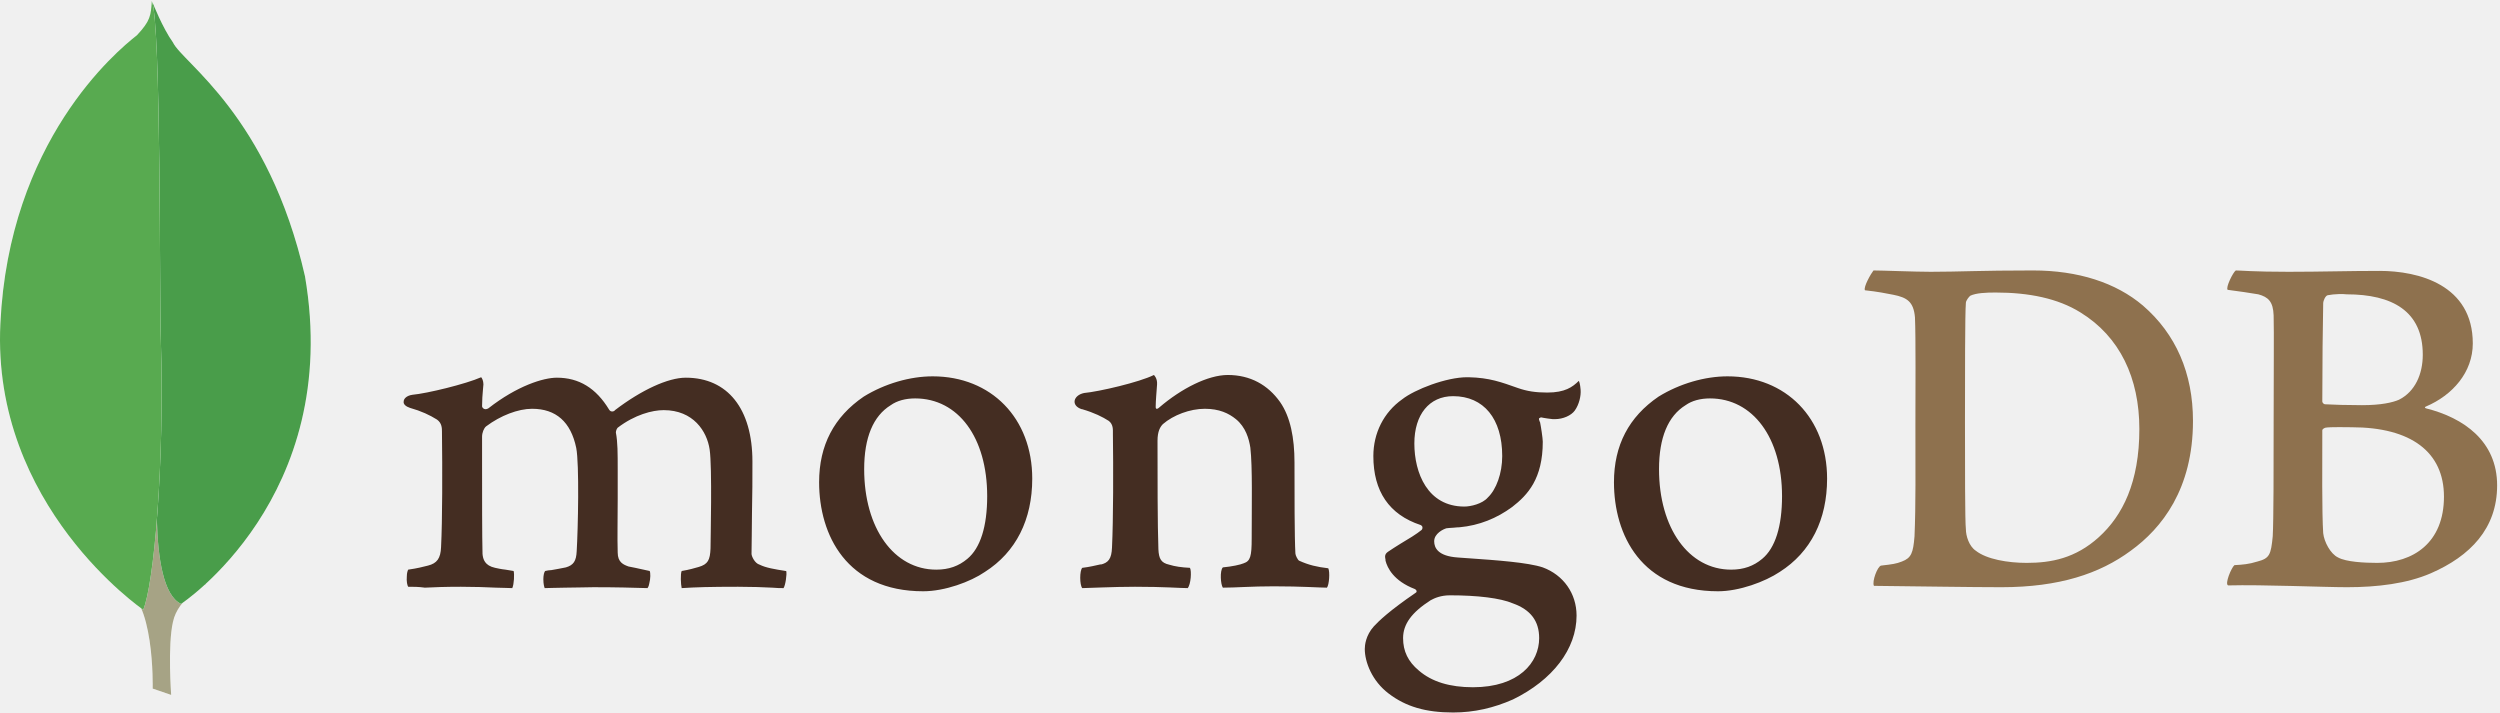
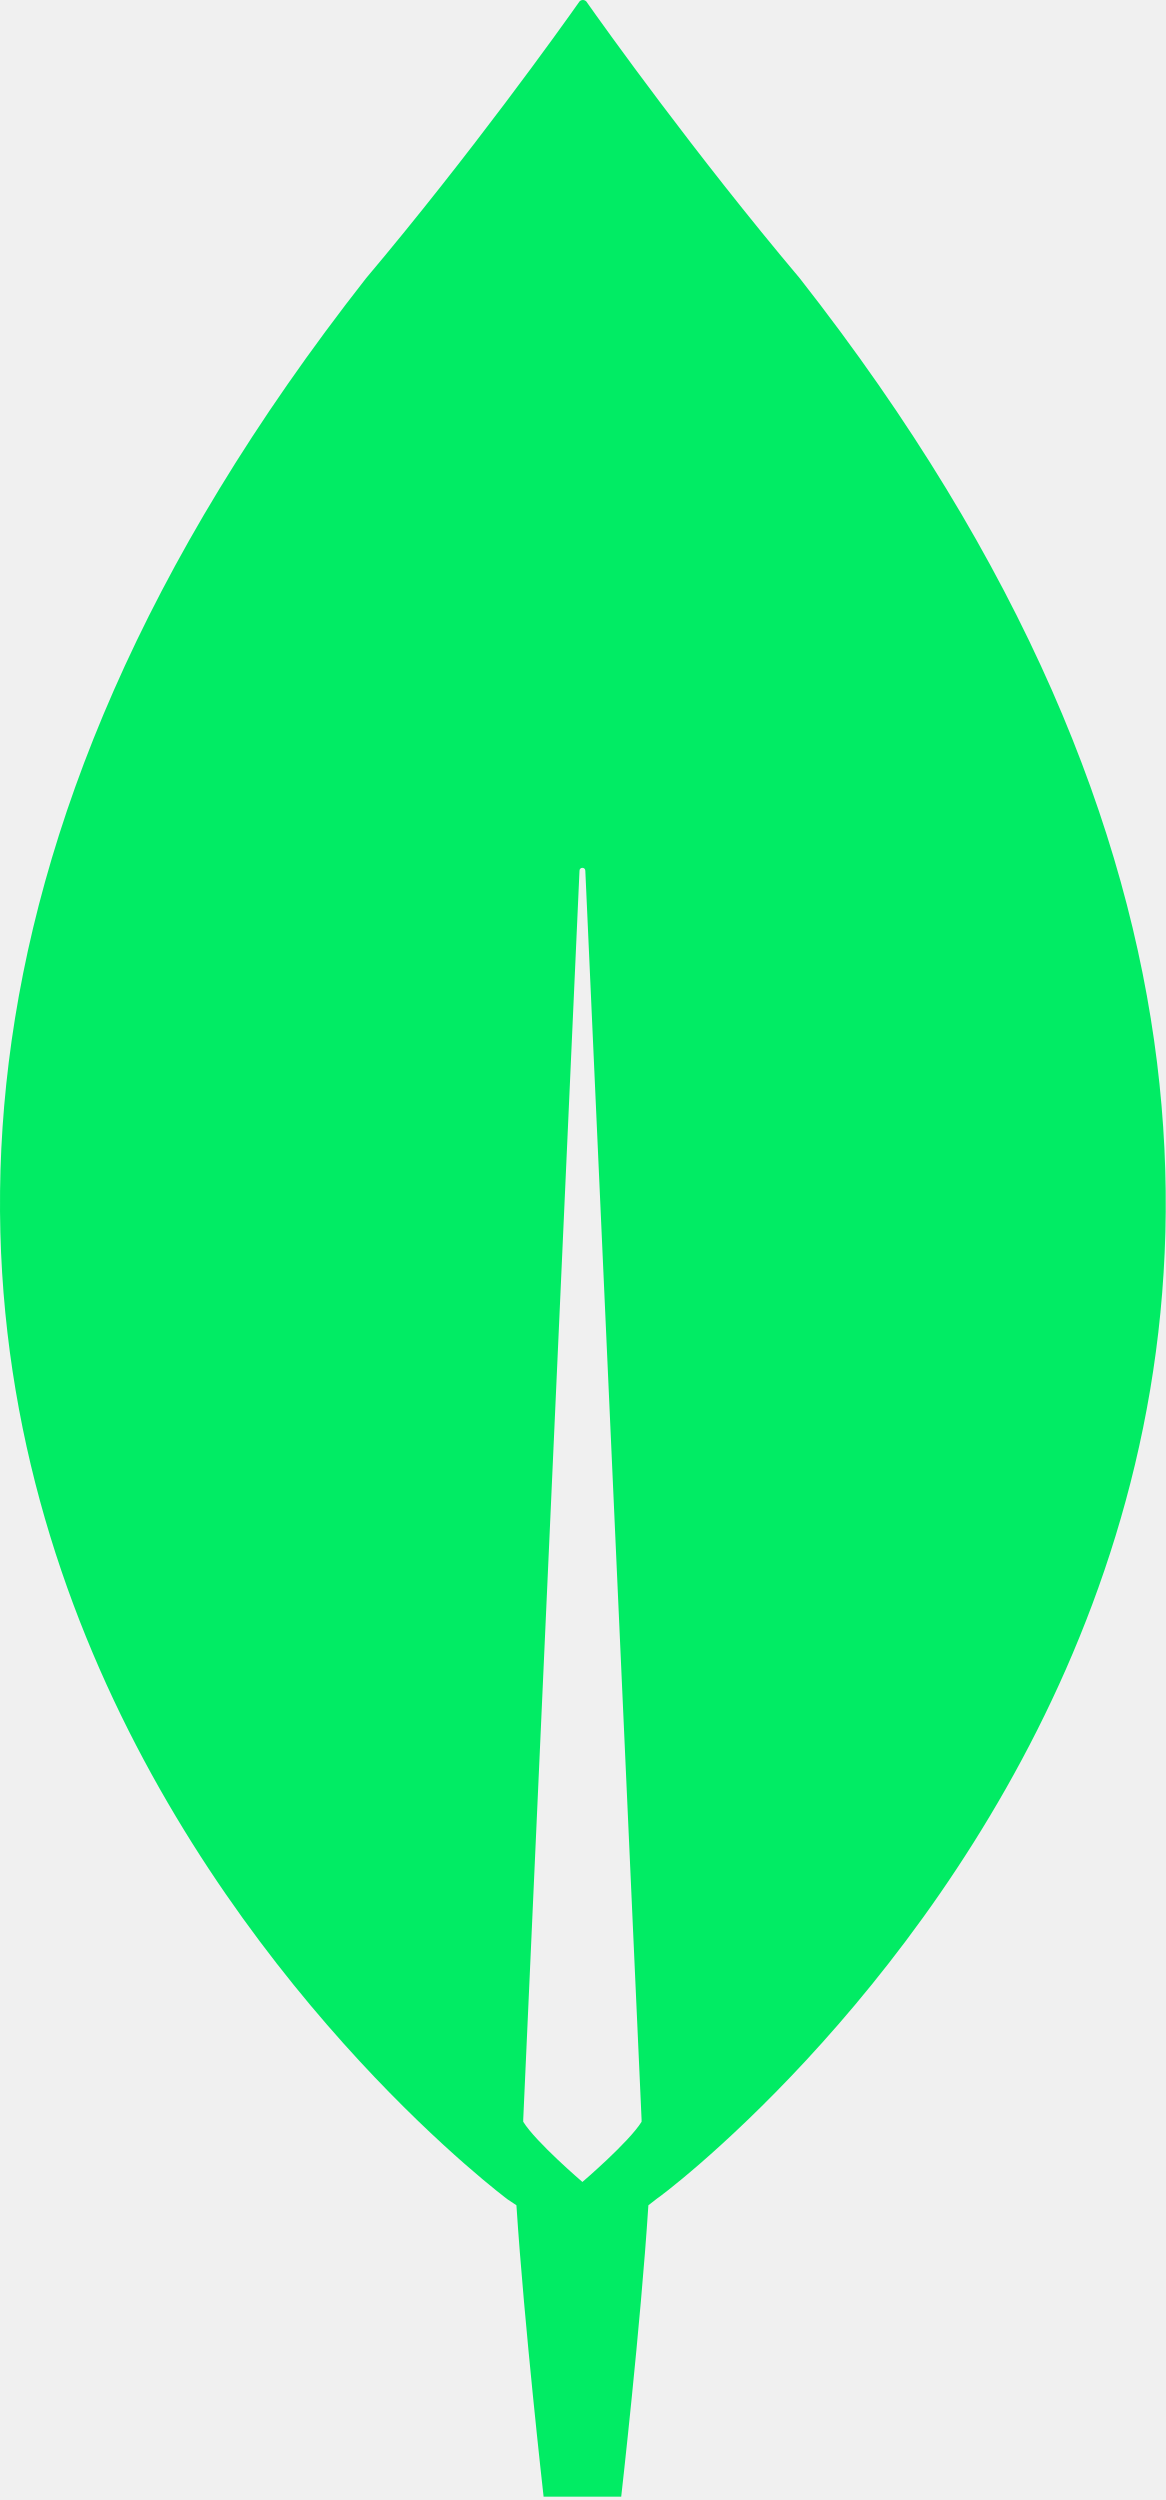
- <svg xmlns="http://www.w3.org/2000/svg" width="512px" height="146px" viewBox="0 0 512 146" version="1.1">
-   <defs />
-   <g stroke="none" stroke-width="1" fill="none" fill-rule="evenodd">
-     <g>
-       <path d="M476.713,60.463 C476.252,60.555 475.791,61.57 475.791,62.124 C475.699,65.815 475.607,75.597 475.607,82.241 C475.607,82.426 475.883,82.795 476.16,82.795 C477.544,82.887 480.866,82.979 483.727,82.979 C487.695,82.979 490.002,82.426 491.295,81.873 C494.616,80.211 496.185,76.612 496.185,72.644 C496.185,63.693 489.91,60.278 480.589,60.278 C479.943,60.186 478.098,60.186 476.713,60.463 L476.713,60.463 L476.713,60.463 Z M500.523,101.713 C500.523,92.577 493.786,87.501 481.605,87.501 C481.051,87.501 477.175,87.409 476.252,87.593 C475.975,87.686 475.607,87.871 475.607,88.148 C475.607,94.699 475.514,105.128 475.791,109.187 C475.975,110.941 477.268,113.433 478.837,114.171 C480.497,115.094 484.281,115.278 486.865,115.278 C494.155,115.278 500.523,111.218 500.523,101.713 L500.523,101.713 L500.523,101.713 Z M457.889,55.388 C458.811,55.388 461.58,55.664 468.685,55.664 C475.422,55.664 480.774,55.48 487.326,55.48 C495.354,55.48 506.428,58.34 506.428,70.337 C506.428,76.243 502.275,80.95 496.831,83.257 C496.555,83.349 496.555,83.533 496.831,83.625 C504.582,85.564 511.412,90.362 511.412,99.406 C511.412,108.265 505.875,113.894 497.846,117.401 C492.955,119.523 486.865,120.261 480.682,120.261 C475.975,120.261 463.333,119.708 456.32,119.893 C455.582,119.615 456.966,116.293 457.611,115.74 C459.273,115.647 460.564,115.555 462.318,115.001 C464.81,114.356 465.086,113.617 465.455,109.834 C465.64,106.604 465.64,95.16 465.64,87.04 C465.64,75.874 465.733,68.307 465.64,64.616 C465.548,61.755 464.533,60.832 462.503,60.278 C460.934,60.002 458.35,59.632 456.227,59.356 C455.765,58.894 457.334,55.756 457.889,55.388 L457.889,55.388 L457.889,55.388 Z M404.641,112.787 C406.857,114.539 411.194,115.278 415.07,115.278 C420.053,115.278 425.036,114.356 429.835,110.018 C434.726,105.589 438.14,98.76 438.14,87.871 C438.14,77.442 434.172,68.952 426.051,63.97 C421.437,61.108 415.531,59.909 408.702,59.909 C406.672,59.909 404.734,60.002 403.535,60.555 C403.257,60.74 402.612,61.57 402.612,62.031 C402.427,63.877 402.427,78.088 402.427,86.394 C402.427,94.976 402.427,106.973 402.612,108.357 C402.612,109.742 403.257,111.864 404.641,112.787 L404.641,112.787 L404.641,112.787 Z M383.693,55.388 C385.447,55.388 392.183,55.664 395.413,55.664 C401.228,55.664 405.38,55.388 416.361,55.388 C425.589,55.388 433.341,57.879 438.878,62.585 C445.614,68.399 449.122,76.428 449.122,86.209 C449.122,100.144 442.754,108.173 436.386,112.787 C430.02,117.493 421.714,120.261 409.902,120.261 C403.627,120.261 392.83,120.077 383.878,119.984 L383.786,119.984 C383.325,119.154 384.524,115.924 385.262,115.832 C387.662,115.555 388.308,115.462 389.508,115.001 C391.445,114.263 391.815,113.248 392.092,109.834 C392.368,103.466 392.276,95.807 392.276,87.132 C392.276,80.95 392.368,68.86 392.183,64.984 C391.907,61.755 390.523,60.925 387.754,60.37 C386.37,60.094 384.524,59.724 381.941,59.448 C381.571,58.801 383.232,55.941 383.693,55.388 L383.693,55.388 L383.693,55.388 Z" fill="#8E714E" />
-       <path d="M272.033,116.385 C269.726,116.108 268.065,115.74 266.035,114.817 C265.758,114.632 265.296,113.71 265.296,113.34 C265.112,110.11 265.112,100.882 265.112,94.699 C265.112,89.716 264.282,85.379 262.159,82.334 C259.667,78.826 256.068,76.797 251.454,76.797 C247.394,76.797 241.949,79.565 237.427,83.441 C237.335,83.533 236.597,84.18 236.689,83.164 C236.689,82.149 236.874,80.119 236.966,78.735 C237.059,77.442 236.32,76.797 236.32,76.797 C233.367,78.273 225.062,80.211 222.016,80.488 C219.802,80.95 219.248,83.072 221.555,83.81 L221.648,83.81 C224.139,84.548 225.8,85.379 227.091,86.209 C228.014,86.948 227.922,87.963 227.922,88.794 C228.014,95.715 228.014,106.327 227.738,112.141 C227.646,114.448 227,115.278 225.339,115.647 L225.523,115.555 C224.231,115.832 223.216,116.108 221.647,116.293 C221.093,116.847 221.093,119.8 221.647,120.446 C222.662,120.446 228.014,120.169 232.445,120.169 C238.535,120.169 241.673,120.446 243.241,120.446 C243.887,119.708 244.072,116.939 243.703,116.293 C241.949,116.201 240.657,116.017 239.458,115.647 C237.797,115.278 237.335,114.448 237.242,112.51 C237.059,107.618 237.059,97.283 237.059,90.27 C237.059,88.332 237.612,87.409 238.165,86.855 C240.288,85.01 243.703,83.718 246.748,83.718 C249.701,83.718 251.639,84.641 253.115,85.841 C255.145,87.501 255.791,89.9 256.068,91.654 C256.529,95.622 256.345,103.466 256.345,110.295 C256.345,113.986 256.068,114.909 254.684,115.37 C254.038,115.647 252.377,116.017 250.439,116.201 C249.793,116.847 249.978,119.708 250.439,120.354 C253.115,120.354 256.253,120.077 260.867,120.077 C266.588,120.077 270.28,120.354 271.756,120.354 C272.217,119.8 272.402,117.124 272.033,116.385 L272.033,116.385 L272.033,116.385 Z M297.595,81.134 C292.704,81.134 289.659,84.918 289.659,90.823 C289.659,96.822 292.335,103.743 299.902,103.743 C301.194,103.743 303.594,103.189 304.7,101.897 C306.454,100.236 307.654,96.914 307.654,93.408 C307.654,85.748 303.87,81.134 297.595,81.134 L297.595,81.134 L297.595,81.134 Z M296.949,121.922 C295.104,121.922 293.811,122.476 292.981,122.938 C289.105,125.429 287.352,127.828 287.352,130.69 C287.352,133.365 288.367,135.487 290.582,137.333 C293.258,139.64 296.949,140.748 301.655,140.748 C311.068,140.748 315.221,135.672 315.221,130.69 C315.221,127.182 313.467,124.875 309.869,123.584 C307.285,122.476 302.578,121.922 296.949,121.922 L296.949,121.922 L296.949,121.922 Z M297.595,145.916 C291.966,145.916 287.905,144.716 284.399,142.04 C280.984,139.456 279.508,135.58 279.508,132.904 C279.508,132.166 279.693,130.135 281.354,128.29 C282.368,127.182 284.583,125.06 289.844,121.461 C290.028,121.369 290.12,121.277 290.12,121.092 C290.12,120.907 289.935,120.722 289.751,120.631 C285.414,118.97 284.122,116.293 283.752,114.817 L283.752,114.632 C283.661,114.078 283.476,113.525 284.307,112.971 C284.953,112.51 285.876,111.956 286.89,111.31 C288.459,110.387 290.12,109.372 291.135,108.541 C291.32,108.357 291.32,108.173 291.32,107.988 C291.32,107.803 291.135,107.618 290.951,107.527 C284.492,105.404 281.262,100.605 281.262,93.408 C281.262,88.701 283.384,84.456 287.167,81.78 C289.751,79.749 296.211,77.258 300.456,77.258 L300.733,77.258 C305.07,77.35 307.469,78.273 310.883,79.473 C312.729,80.119 314.483,80.395 316.882,80.395 C320.481,80.395 322.05,79.288 323.341,77.997 C323.434,78.181 323.619,78.643 323.711,79.842 C323.803,81.042 323.434,82.795 322.511,84.087 C321.773,85.102 320.112,85.841 318.451,85.841 L317.989,85.841 C316.328,85.656 315.59,85.471 315.59,85.471 L315.221,85.656 C315.129,85.841 315.221,86.025 315.313,86.302 L315.406,86.487 C315.59,87.317 315.959,89.808 315.959,90.455 C315.959,98.022 312.914,101.343 309.684,103.835 C306.546,106.142 302.948,107.618 298.887,107.988 C298.795,107.988 298.426,107.988 297.595,108.08 C297.134,108.08 296.488,108.173 296.395,108.173 L296.303,108.173 C295.565,108.357 293.72,109.28 293.72,110.848 C293.72,112.232 294.55,113.894 298.518,114.171 C299.348,114.263 300.179,114.263 301.102,114.356 C306.362,114.724 312.914,115.186 315.959,116.201 C320.204,117.769 322.88,121.553 322.88,126.075 C322.88,132.904 317.989,139.272 309.869,143.239 C305.901,144.993 301.932,145.916 297.595,145.916 L297.595,145.916 L297.595,145.916 Z M350.196,81.595 C348.258,81.595 346.504,82.056 345.212,82.979 C341.614,85.194 339.768,89.624 339.768,96.083 C339.768,108.173 345.858,116.663 354.533,116.663 C357.117,116.663 359.147,115.924 360.9,114.448 C363.576,112.232 364.961,107.803 364.961,101.62 C364.961,89.624 358.962,81.595 350.196,81.595 L350.196,81.595 L350.196,81.595 Z M351.857,121.092 C336.169,121.092 330.54,109.557 330.54,98.76 C330.54,91.193 333.585,85.379 339.675,81.226 C344.013,78.55 349.181,77.074 353.795,77.074 C365.791,77.074 374.189,85.656 374.189,98.022 C374.189,106.419 370.867,113.063 364.499,117.124 C361.454,119.154 356.194,121.092 351.856,121.092 L351.857,121.092 L351.857,121.092 Z M187.411,81.595 C185.473,81.595 183.72,82.056 182.427,82.979 C178.829,85.194 176.983,89.624 176.983,96.083 C176.983,108.173 183.073,116.663 191.748,116.663 C194.332,116.663 196.362,115.924 198.116,114.448 C200.791,112.232 202.176,107.803 202.176,101.62 C202.176,89.624 196.27,81.595 187.411,81.595 L187.411,81.595 L187.411,81.595 Z M189.072,121.092 C173.384,121.092 167.755,109.557 167.755,98.76 C167.755,91.193 170.8,85.379 176.89,81.226 C181.228,78.55 186.396,77.074 191.01,77.074 C203.007,77.074 211.404,85.656 211.404,98.022 C211.404,106.419 208.082,113.063 201.714,117.124 C198.761,119.154 193.501,121.092 189.072,121.092 L189.072,121.092 L189.072,121.092 Z M83.594,120.169 C83.409,119.893 83.225,119.062 83.317,118.047 C83.317,117.308 83.502,116.847 83.594,116.663 C85.532,116.385 86.547,116.108 87.654,115.832 C89.5,115.37 90.238,114.356 90.33,112.049 C90.608,106.512 90.608,95.991 90.515,88.701 L90.515,88.516 C90.515,87.686 90.515,86.67 89.5,85.932 C88.023,85.01 86.27,84.18 83.963,83.533 C83.132,83.257 82.579,82.795 82.671,82.241 C82.671,81.688 83.225,81.042 84.425,80.857 C87.47,80.58 95.406,78.643 98.543,77.258 C98.728,77.442 99.005,77.997 99.005,78.735 L98.913,79.749 C98.82,80.765 98.728,81.965 98.728,83.164 C98.728,83.533 99.097,83.81 99.466,83.81 C99.651,83.81 99.836,83.718 100.02,83.625 C105.926,79.011 111.278,77.35 114.046,77.35 C118.569,77.35 122.075,79.473 124.752,83.902 C124.936,84.18 125.121,84.271 125.398,84.271 C125.582,84.271 125.859,84.18 125.951,83.995 C131.396,79.842 136.84,77.35 140.439,77.35 C149.021,77.35 154.097,83.718 154.097,94.515 C154.097,97.56 154.097,101.528 154.005,105.128 C154.005,108.357 153.913,111.31 153.913,113.433 C153.913,113.894 154.558,115.37 155.574,115.647 C156.865,116.293 158.619,116.57 160.926,116.939 L161.018,116.939 C161.203,117.585 160.834,119.984 160.465,120.446 C159.911,120.446 159.08,120.446 158.158,120.354 C156.404,120.261 153.913,120.169 151.144,120.169 C145.423,120.169 142.47,120.261 139.608,120.446 C139.425,119.708 139.332,117.493 139.608,116.939 C141.27,116.663 142.1,116.385 143.116,116.108 C144.962,115.555 145.423,114.724 145.515,112.325 C145.515,110.572 145.884,95.622 145.33,92.023 C144.777,88.332 142.008,83.995 135.917,83.995 C133.61,83.995 130.012,84.918 126.505,87.593 C126.321,87.778 126.136,88.239 126.136,88.516 L126.136,88.609 C126.505,90.546 126.505,92.762 126.505,96.176 L126.505,102.174 C126.505,106.327 126.412,110.203 126.505,113.155 C126.505,115.186 127.705,115.647 128.72,116.017 C129.274,116.108 129.642,116.201 130.104,116.293 C130.935,116.478 131.765,116.663 133.057,116.939 C133.242,117.308 133.242,118.508 132.965,119.523 C132.872,120.077 132.687,120.354 132.596,120.446 C129.458,120.354 126.228,120.261 121.522,120.261 C120.138,120.261 117.738,120.354 115.708,120.354 C114.046,120.354 112.478,120.446 111.556,120.446 C111.463,120.261 111.278,119.615 111.278,118.6 C111.278,117.769 111.463,117.124 111.648,116.939 C112.109,116.847 112.478,116.755 112.94,116.755 C114.046,116.57 114.969,116.385 115.892,116.201 C117.461,115.74 118.015,114.909 118.107,112.879 C118.384,108.265 118.661,95.069 118.015,91.746 C116.908,86.394 113.863,83.718 108.971,83.718 C106.111,83.718 102.511,85.102 99.559,87.317 C99.097,87.686 98.728,88.609 98.728,89.439 L98.728,94.884 C98.728,101.528 98.728,109.834 98.82,113.433 C98.913,114.539 99.281,115.832 101.404,116.293 C101.866,116.385 102.604,116.57 103.527,116.663 L105.188,116.939 C105.373,117.493 105.28,119.708 104.911,120.446 C103.988,120.446 102.881,120.354 101.588,120.354 C99.651,120.261 97.159,120.169 94.391,120.169 C91.161,120.169 88.854,120.261 87.008,120.354 C85.716,120.169 84.701,120.169 83.594,120.169 L83.594,120.169 L83.594,120.169 Z" fill="#442D22" />
-       <g>
-         <path d="M35.053,142.317 L31.27,141.024 C31.27,141.024 31.732,121.738 24.811,120.354 C20.197,115.001 25.549,-106.659 42.159,119.615 C42.159,119.615 36.438,122.476 35.423,127.367 C34.315,132.166 35.053,142.317 35.053,142.317 L35.053,142.317 L35.053,142.317 Z" fill="#FFFFFF" />
-         <path d="M35.053,142.317 L31.27,141.024 C31.27,141.024 31.732,121.738 24.811,120.354 C20.197,115.001 25.549,-106.659 42.159,119.615 C42.159,119.615 36.438,122.476 35.423,127.367 C34.315,132.166 35.053,142.317 35.053,142.317 L35.053,142.317 L35.053,142.317 Z" fill="#A6A385" />
-         <path d="M37.084,123.676 C37.084,123.676 70.213,101.897 62.461,56.587 C54.987,23.643 37.36,12.846 35.423,8.693 C33.301,5.74 31.27,0.572 31.27,0.572 L32.655,92.207 C32.655,92.3 29.794,120.261 37.084,123.676" fill="#FFFFFF" />
-         <path d="M37.084,123.676 C37.084,123.676 70.213,101.897 62.461,56.587 C54.987,23.643 37.36,12.846 35.423,8.693 C33.301,5.74 31.27,0.572 31.27,0.572 L32.655,92.207 C32.655,92.3 29.794,120.261 37.084,123.676" fill="#499D4A" />
-         <path d="M29.333,124.875 C29.333,124.875 -1.767,103.65 0.079,66.277 C1.832,28.903 23.795,10.539 28.04,7.216 C30.809,4.264 30.901,3.156 31.086,0.203 C33.024,4.356 32.655,62.309 32.931,69.137 C33.762,95.437 31.455,119.893 29.333,124.875 L29.333,124.875 L29.333,124.875 Z" fill="#FFFFFF" />
-         <path d="M29.333,124.875 C29.333,124.875 -1.767,103.65 0.079,66.277 C1.832,28.903 23.795,10.539 28.04,7.216 C30.809,4.264 30.901,3.156 31.086,0.203 C33.024,4.356 32.655,62.309 32.931,69.137 C33.762,95.437 31.455,119.893 29.333,124.875 L29.333,124.875 L29.333,124.875 Z" fill="#58AA50" />
-       </g>
-     </g>
+ <svg xmlns="http://www.w3.org/2000/svg" width="256px" height="549px" viewBox="0 0 256 549" version="1.1" preserveAspectRatio="xMidYMid">
+   <g>
+     <path d="M175.622,61.108 C152.611,33.807 132.797,6.079 128.749,0.32 C128.322,-0.107 127.683,-0.107 127.257,0.32 C123.209,6.079 103.394,33.807 80.383,61.108 C-117.124,313.004 111.491,482.999 111.491,482.999 L113.408,484.279 C115.112,510.512 119.374,548.266 119.374,548.266 L127.896,548.266 L136.419,548.266 C136.419,548.266 140.68,510.726 142.384,484.279 L144.302,482.785 C144.515,482.999 373.13,313.004 175.622,61.108 Z M127.896,479.159 C127.896,479.159 117.669,470.414 114.899,465.936 L114.899,465.508 L127.257,191.216 C127.257,190.363 128.536,190.363 128.536,191.216 L140.893,465.508 L140.893,465.936 C138.123,470.414 127.896,479.159 127.896,479.159 Z" fill="#01EC64" />
  </g>
</svg>
